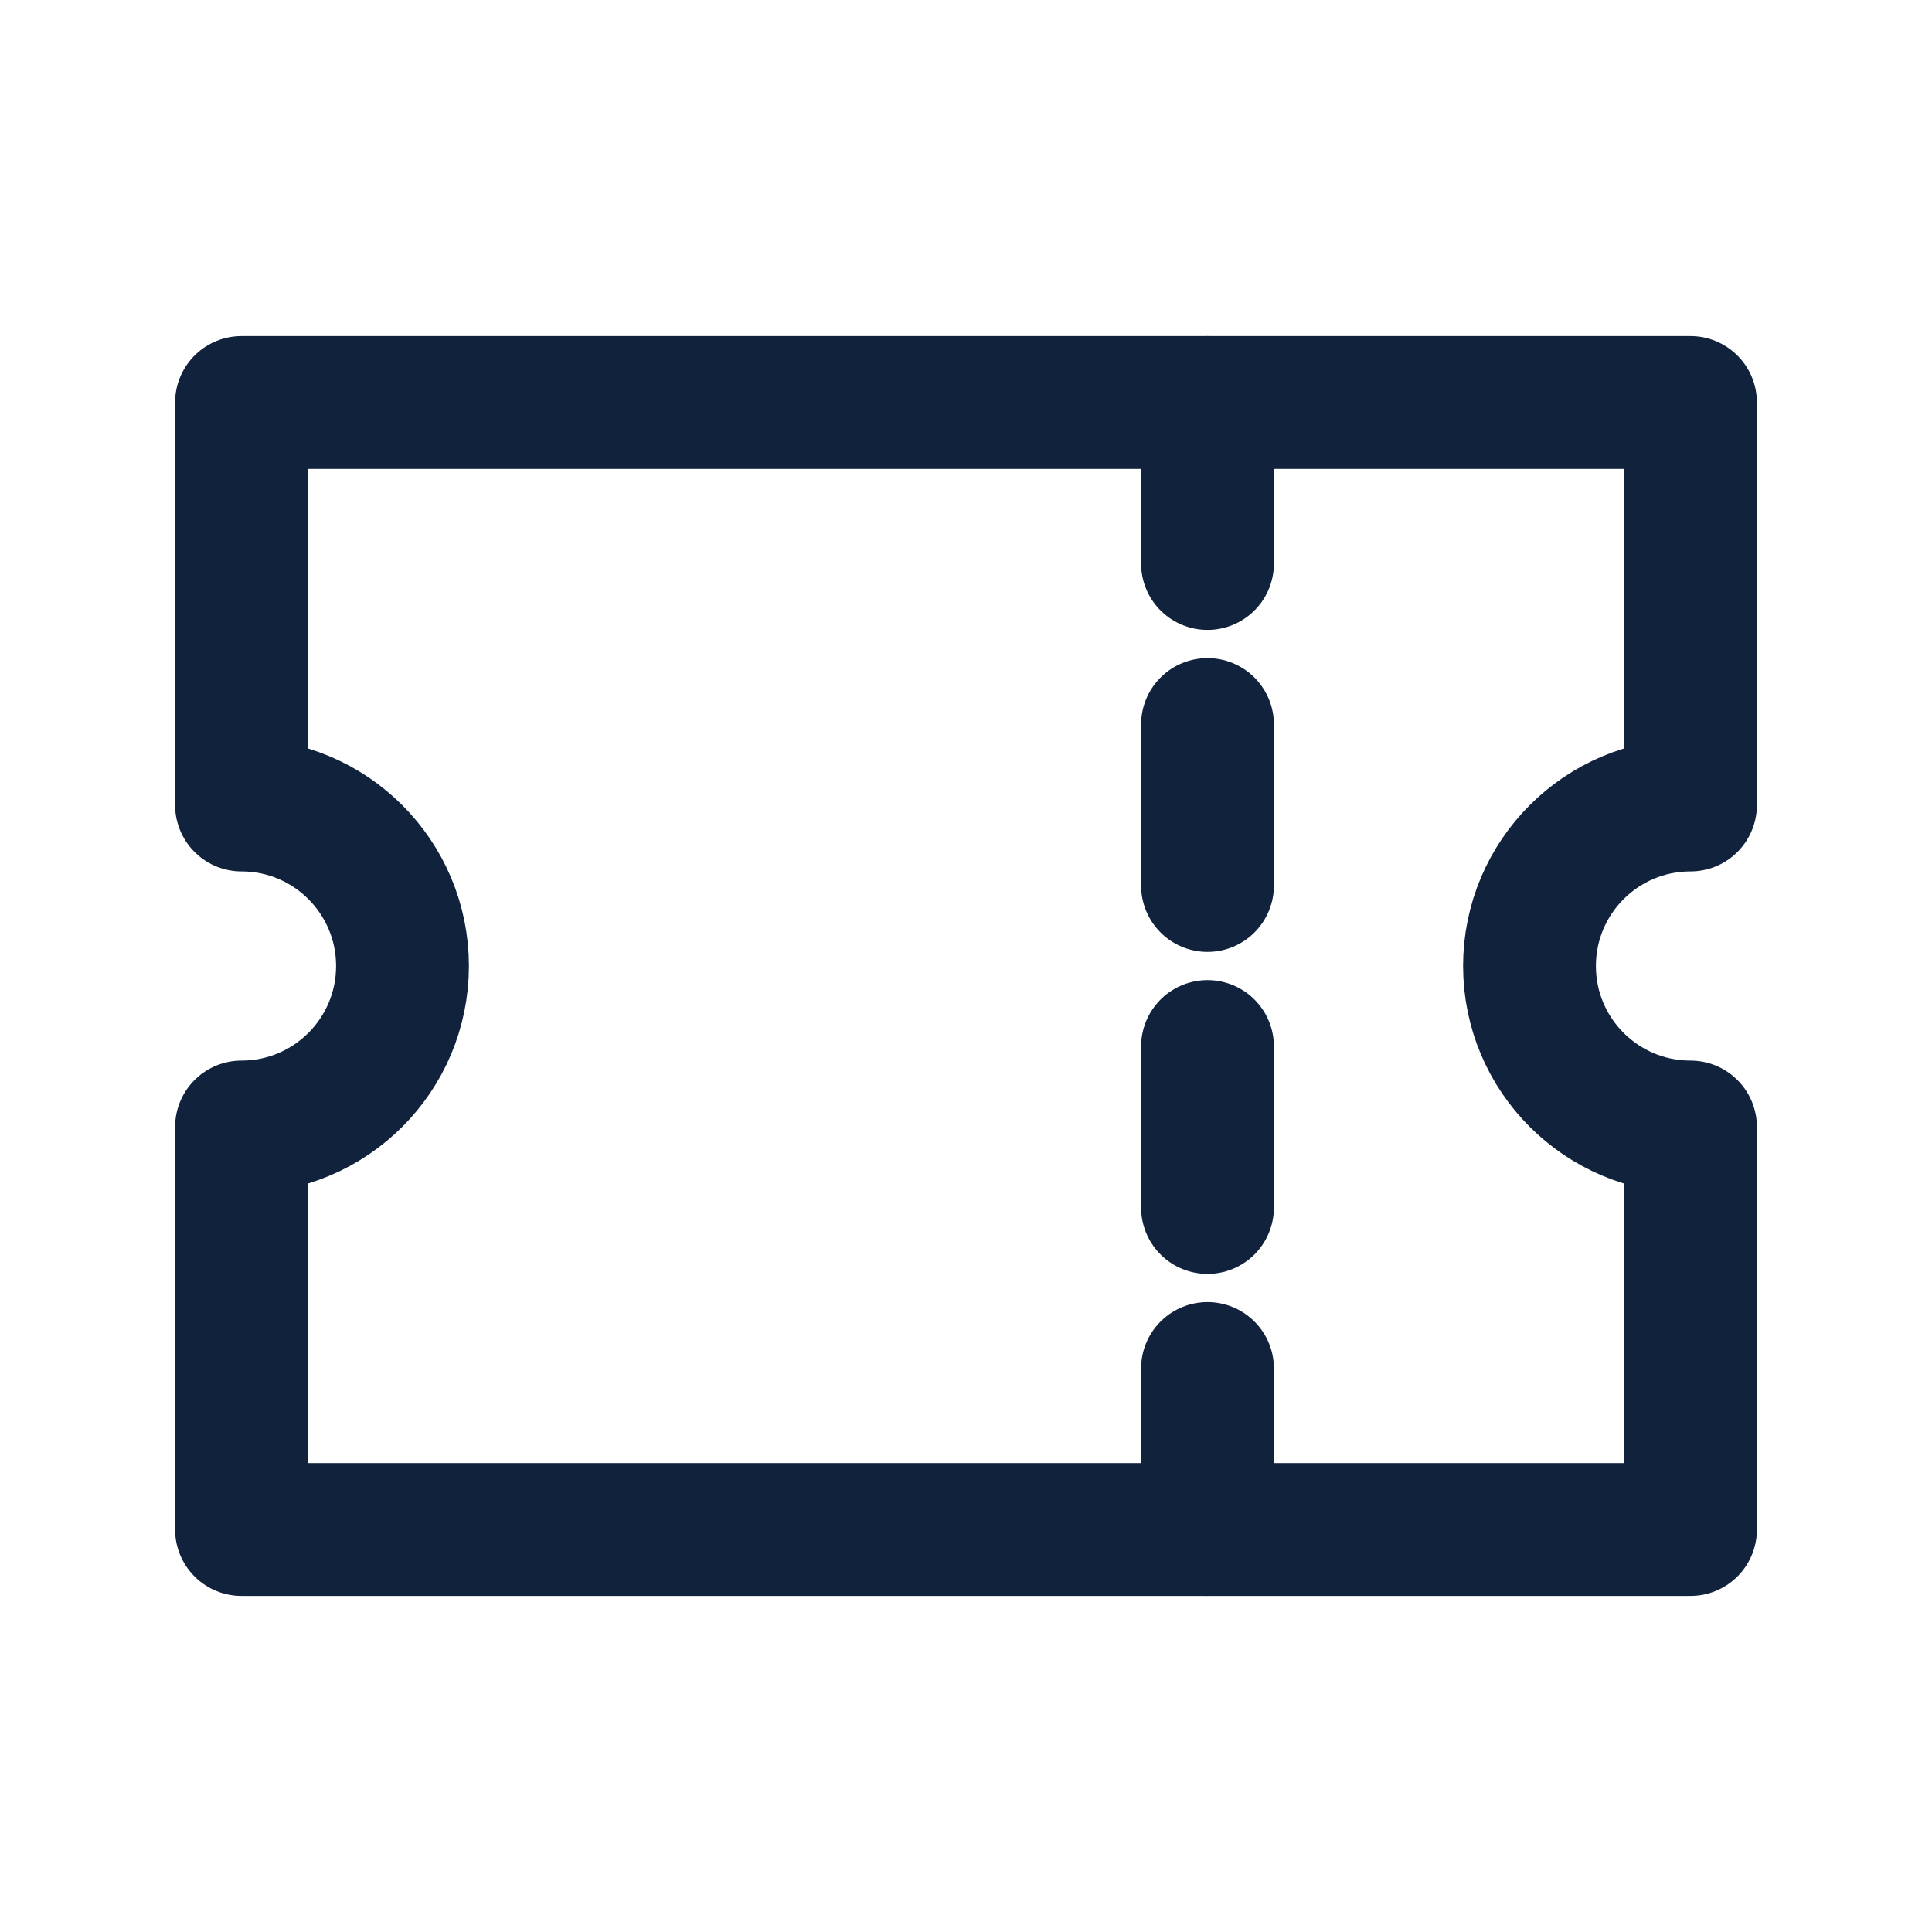
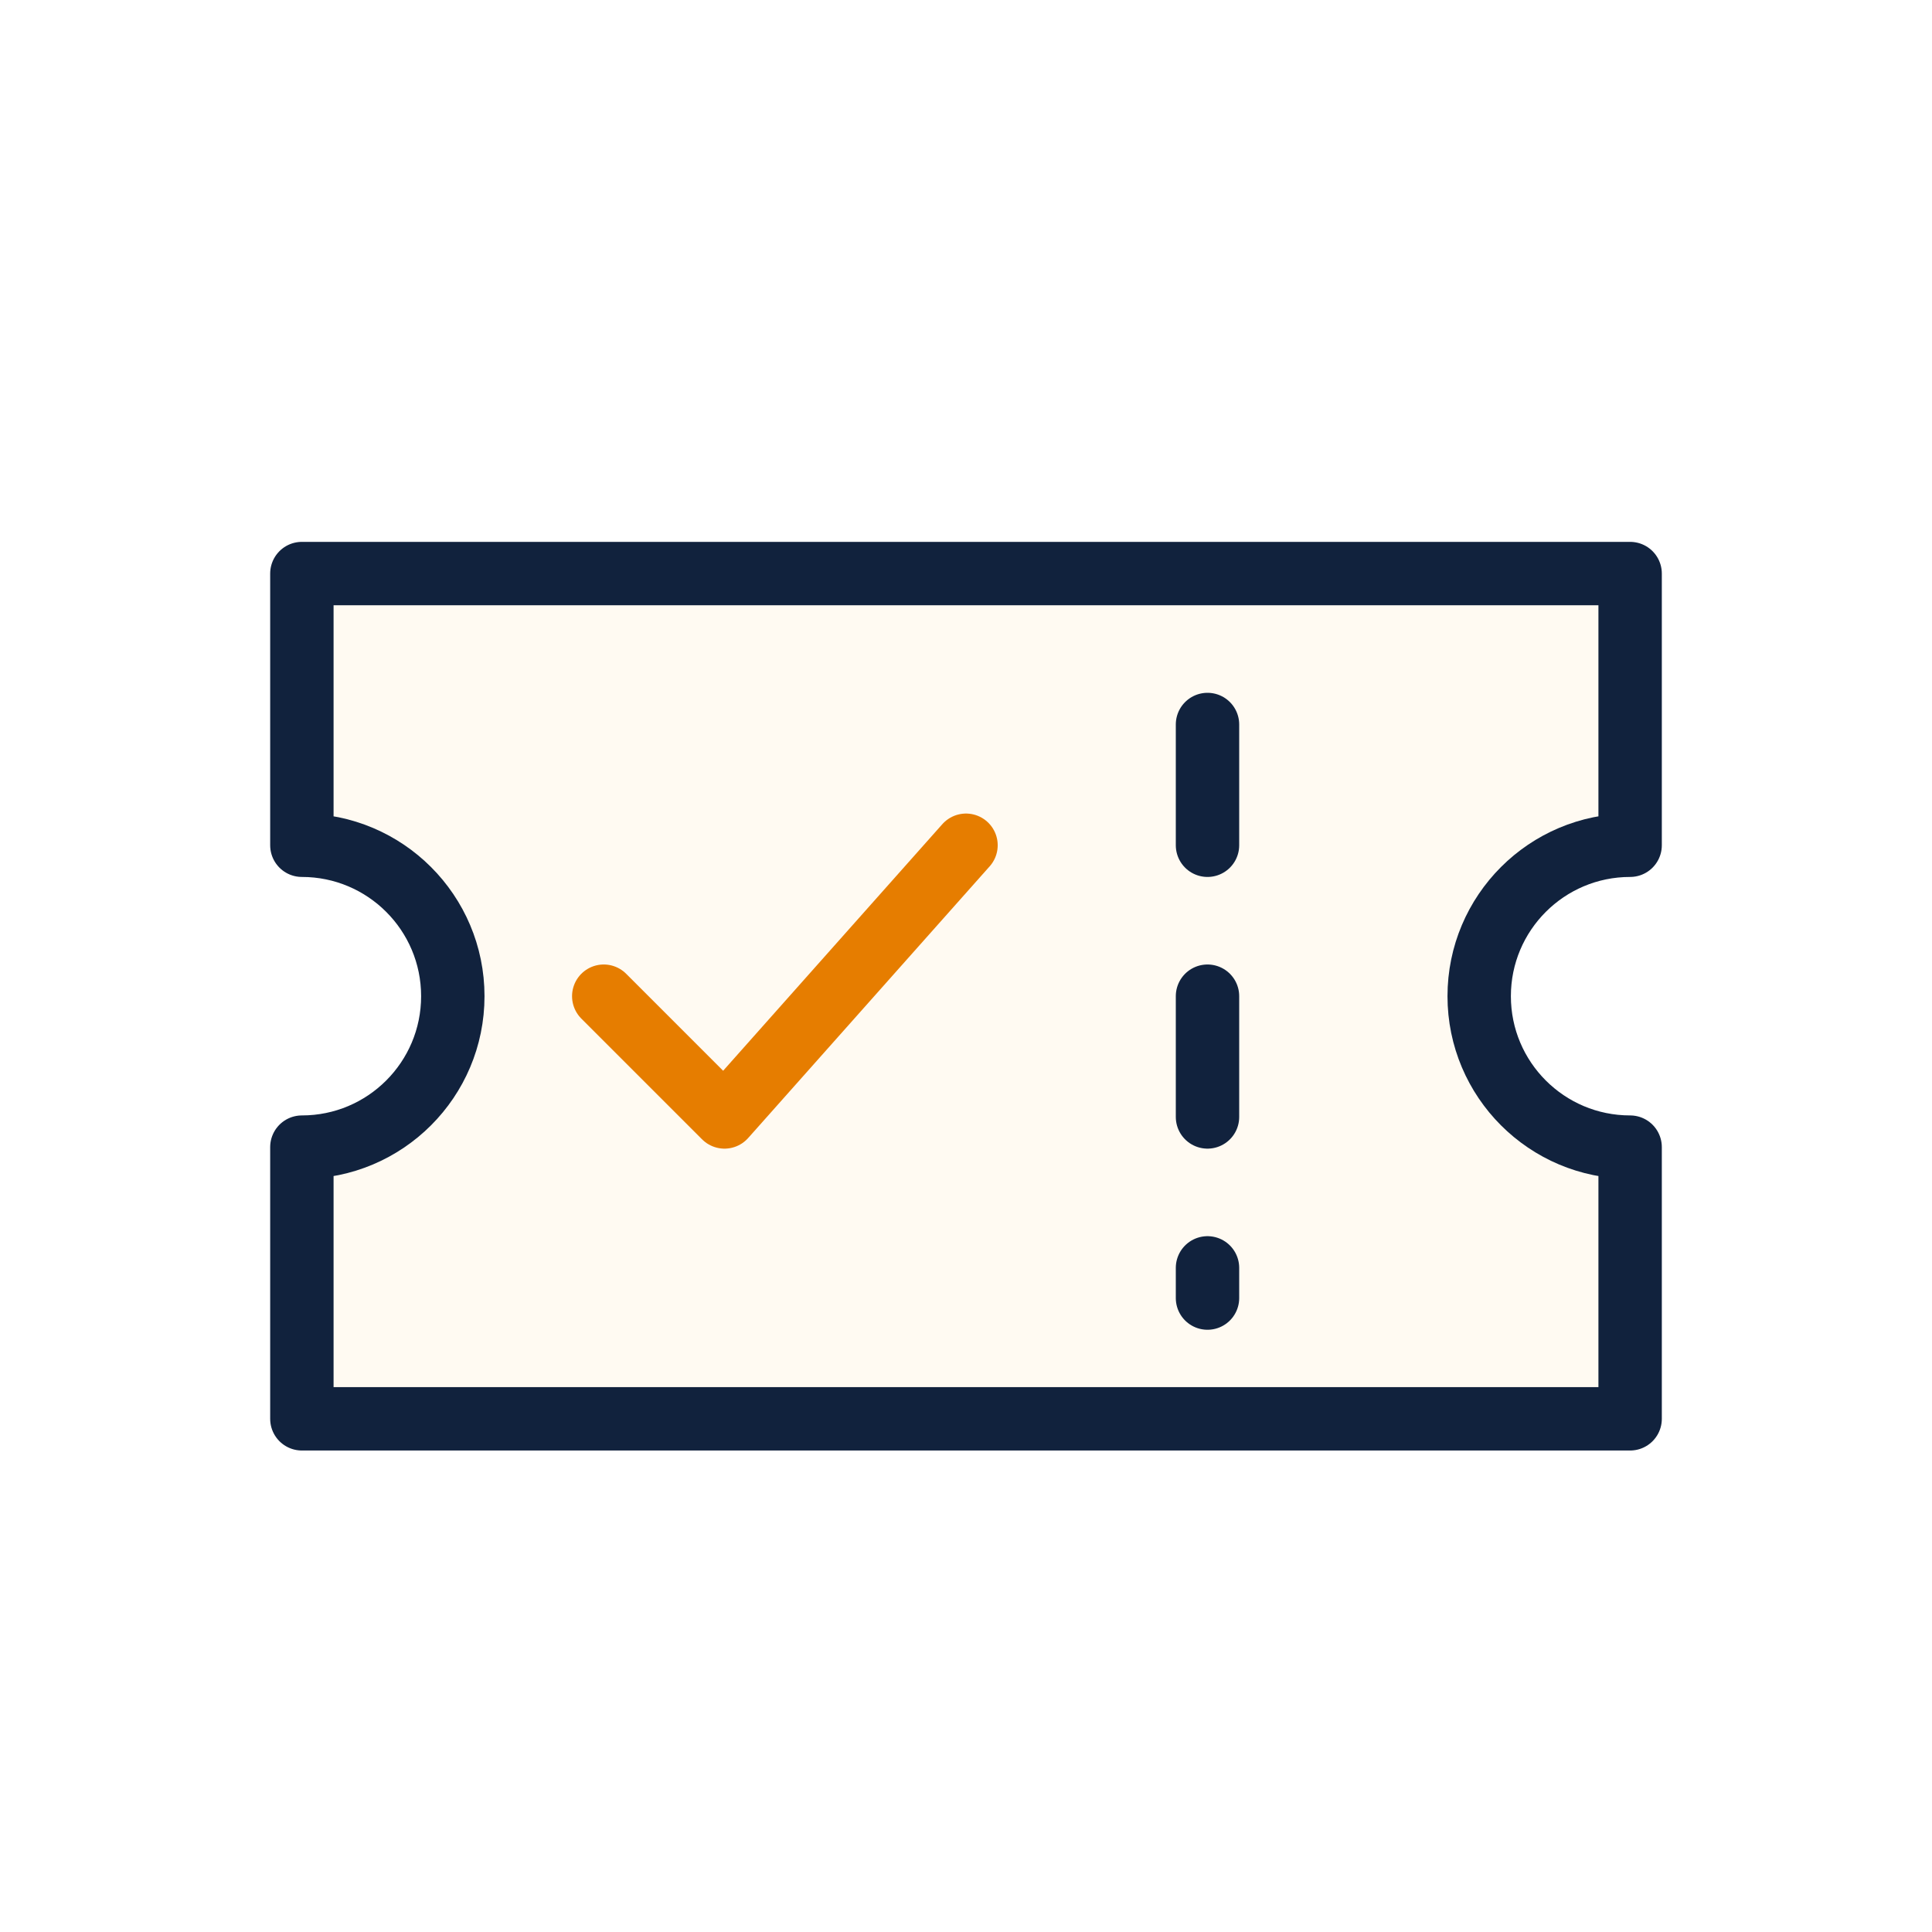
- <svg xmlns="http://www.w3.org/2000/svg" viewBox="0 0 24 24" fill="none" stroke="#11223D" stroke-width="1.65" stroke-linecap="round" stroke-linejoin="round">
-   <path d="M3 5h18v5a2 2 0 0 0 0 4v5H3v-5a2 2 0 0 0 0-4z" />
-   <path d="M15 5v14" stroke-dasharray="2 2" />
+ <svg xmlns="http://www.w3.org/2000/svg" viewBox="0 0 64 64" fill="none" stroke="#11223D" stroke-width="2.1" stroke-linecap="round" stroke-linejoin="round">
+   <path d="M10 19h44v9a5 5 0 0 0 0 10v9H10v-9a5 5 0 0 0 0-10v-9Z" fill="#FFFAF2" />
+   <path d="M40 24v4m0 5v4m0 5v1" />
+   <g stroke="#E67D00">
+     <path d="m20 33 4 4 8-9" />
+   </g>
</svg>
